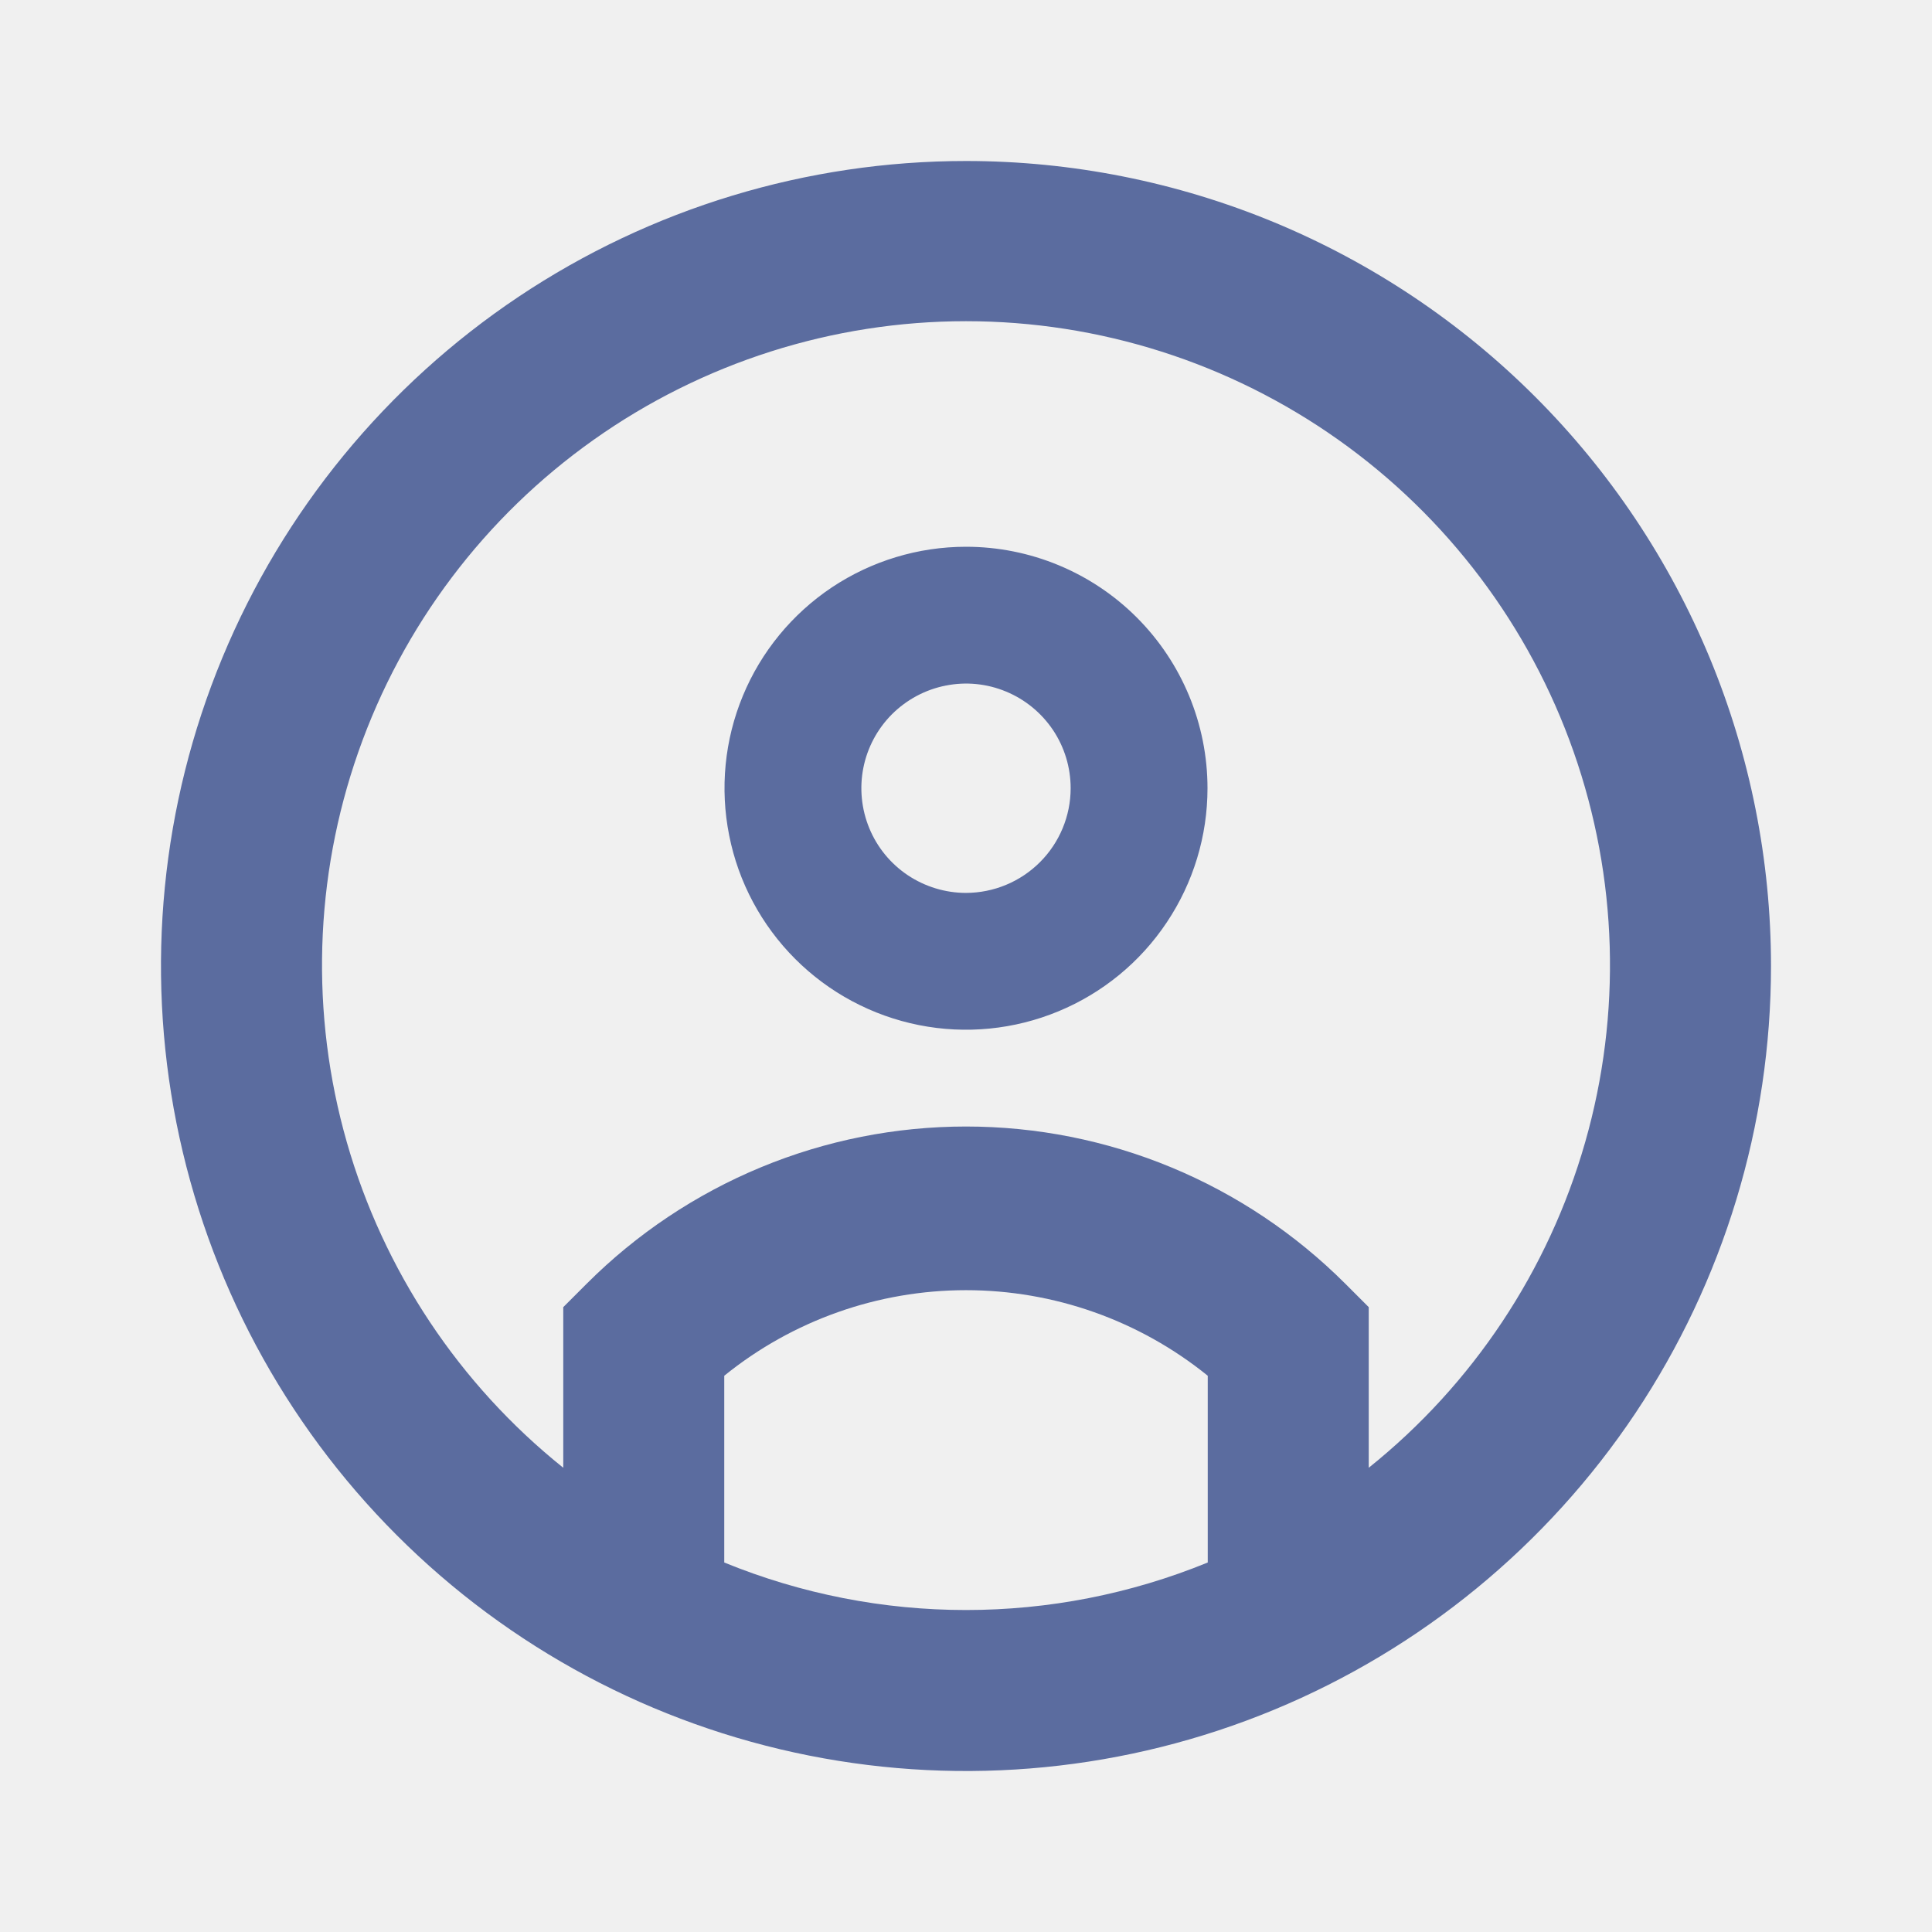
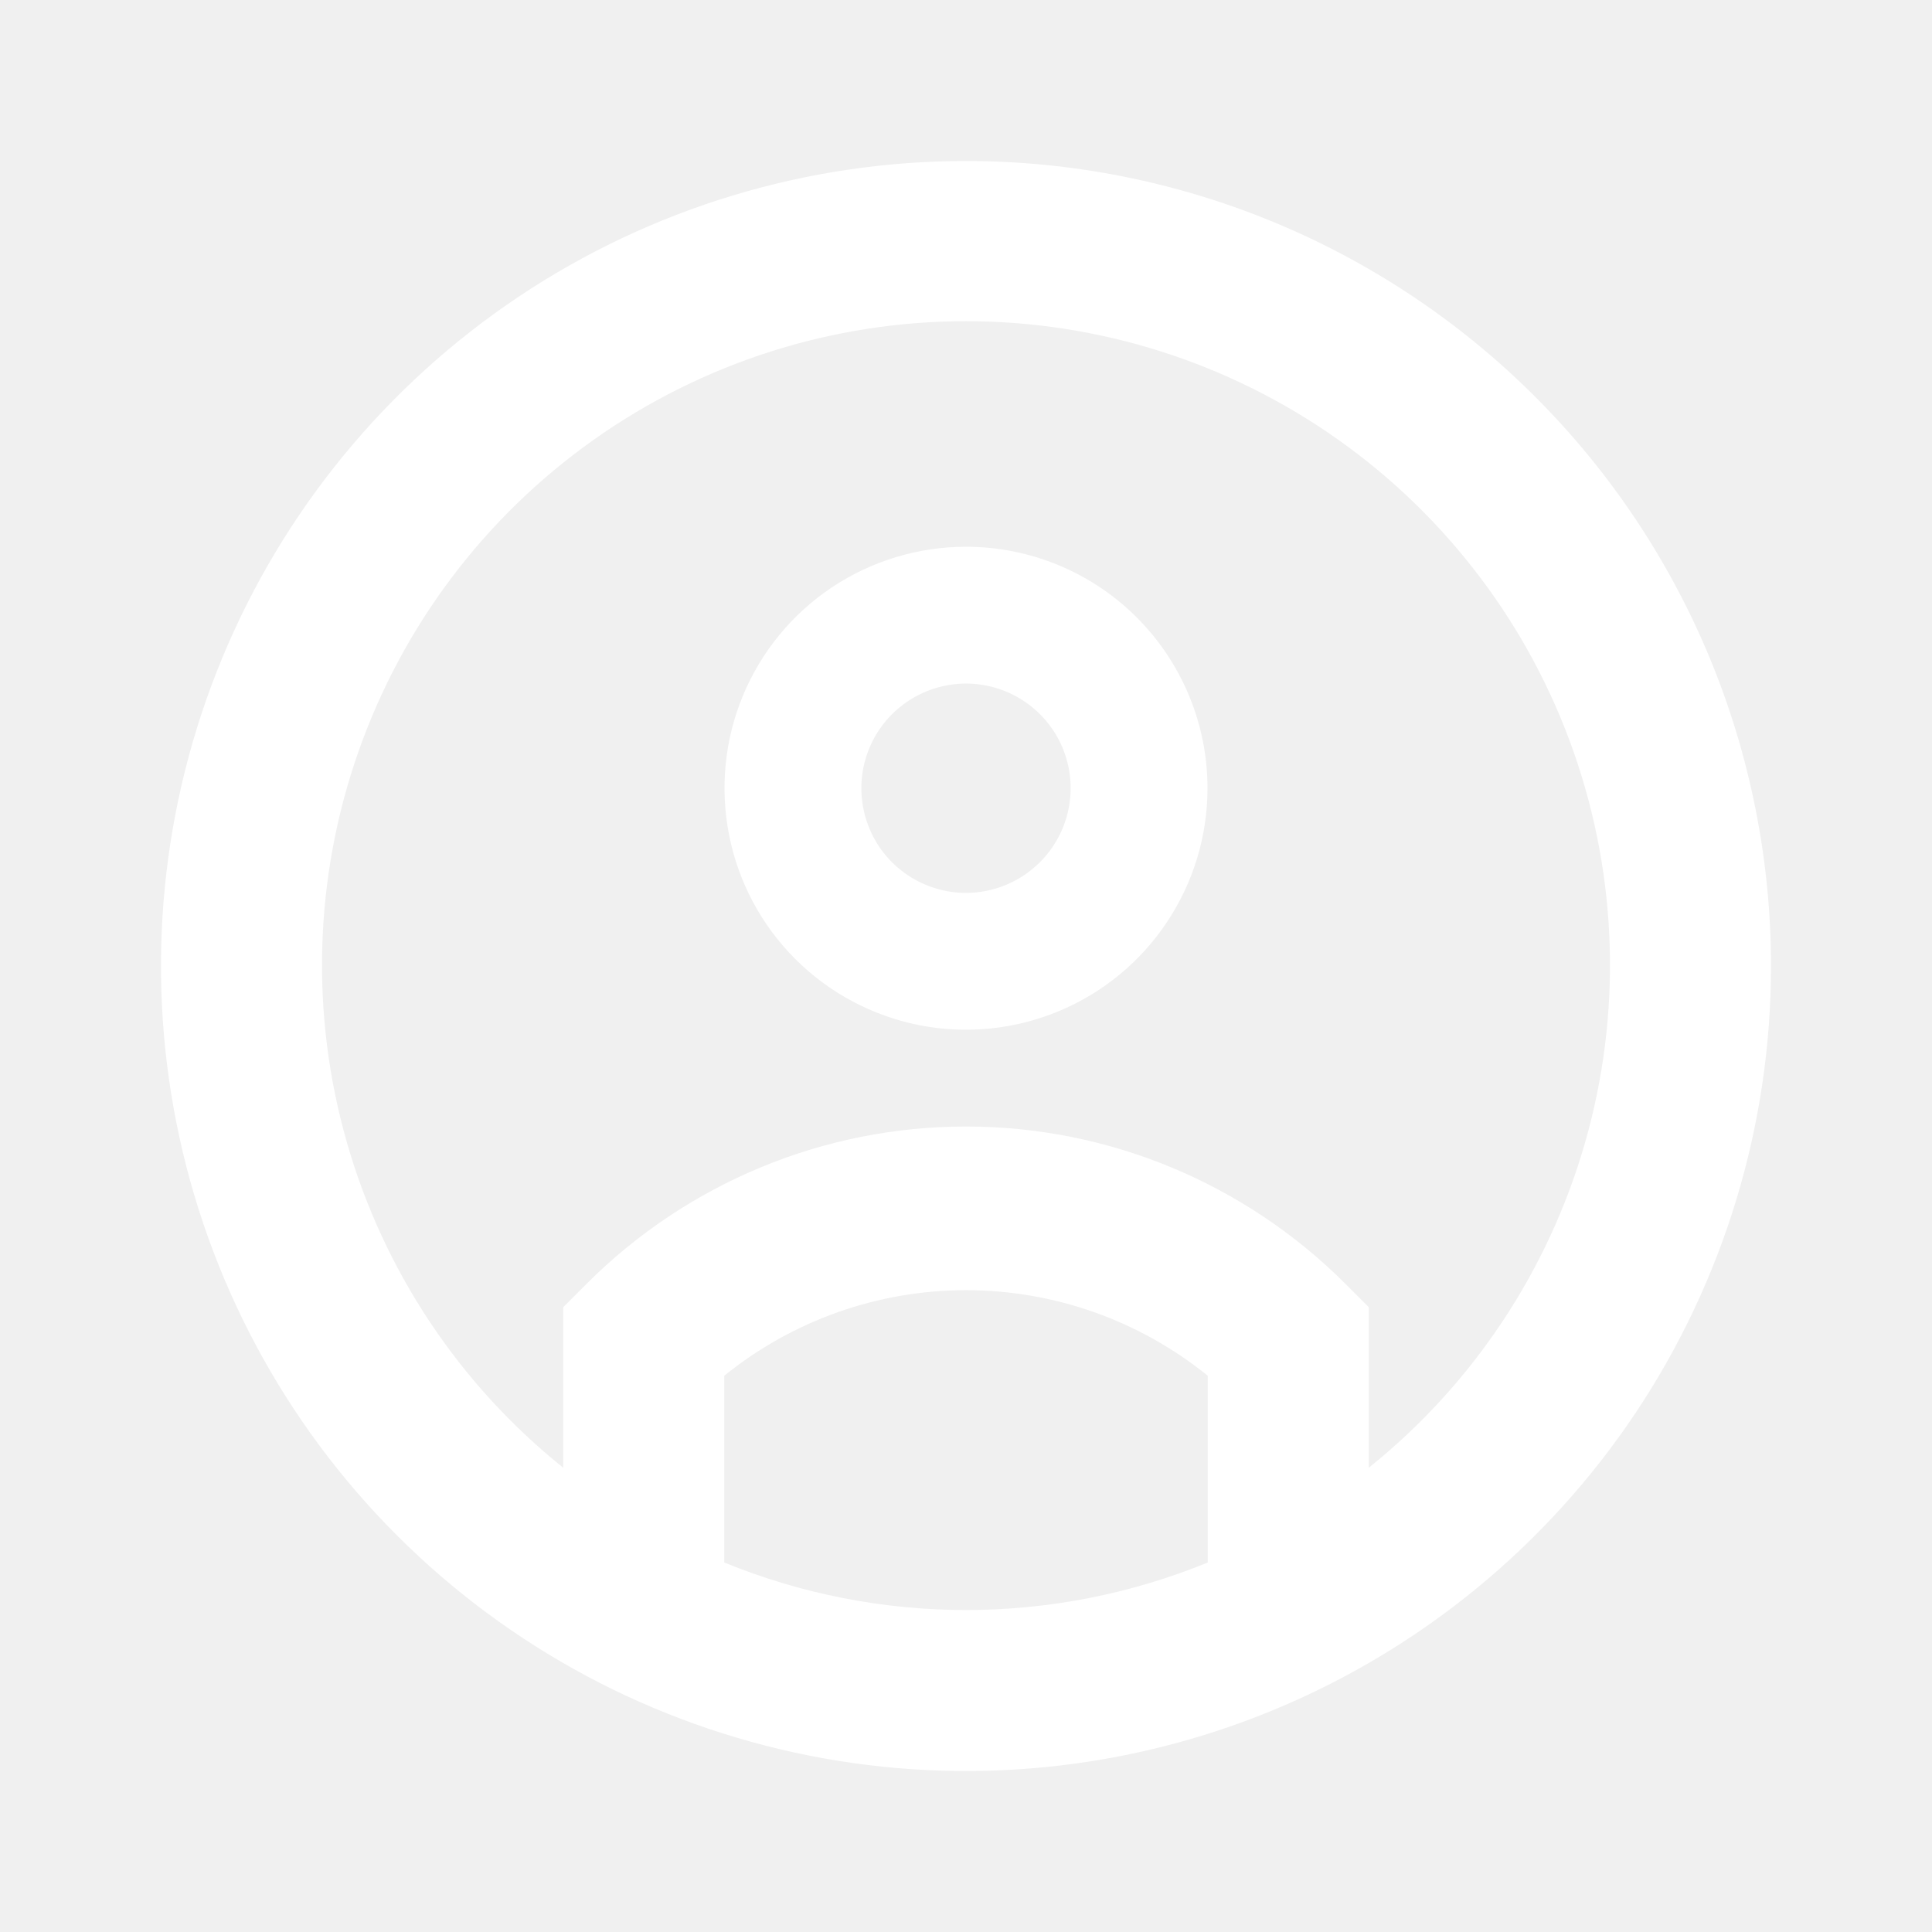
<svg xmlns="http://www.w3.org/2000/svg" width="24" height="24" viewBox="0 0 24 24" fill="none">
-   <path d="M12 6.792C11.407 6.792 10.827 6.968 10.333 7.297C9.84 7.627 9.455 8.095 9.228 8.644C9.001 9.192 8.942 9.795 9.058 10.377C9.173 10.959 9.459 11.493 9.879 11.913C10.298 12.332 10.833 12.618 11.415 12.734C11.997 12.85 12.6 12.79 13.148 12.563C13.696 12.336 14.165 11.952 14.494 11.458C14.824 10.965 15 10.385 15 9.792C15 8.996 14.684 8.233 14.121 7.67C13.559 7.108 12.796 6.792 12 6.792ZM12 11.092C11.743 11.092 11.492 11.015 11.278 10.873C11.064 10.73 10.897 10.527 10.799 10.289C10.701 10.052 10.675 9.79 10.725 9.538C10.775 9.286 10.899 9.054 11.081 8.872C11.263 8.691 11.494 8.567 11.746 8.517C11.999 8.466 12.26 8.492 12.498 8.591C12.735 8.689 12.938 8.856 13.081 9.069C13.224 9.283 13.3 9.534 13.3 9.792C13.3 10.136 13.162 10.467 12.919 10.71C12.675 10.954 12.345 11.091 12 11.092ZM12 2C10.022 2 8.089 2.586 6.444 3.685C4.8 4.784 3.518 6.346 2.761 8.173C2.004 10 1.806 12.011 2.192 13.951C2.578 15.891 3.53 17.672 4.929 19.071C6.327 20.47 8.109 21.422 10.049 21.808C11.989 22.194 14 21.996 15.827 21.239C17.654 20.482 19.216 19.2 20.315 17.556C21.413 15.911 22 13.978 22 12C22 10.687 21.741 9.386 21.239 8.173C20.736 6.96 20 5.858 19.071 4.929C18.142 4 17.04 3.264 15.827 2.761C14.614 2.259 13.313 2 12 2ZM15.003 19.41C13.078 20.197 10.922 20.197 8.997 19.41V17.09C9.847 16.402 10.907 16.027 12 16.027C13.093 16.027 14.153 16.402 15.003 17.09V19.41ZM17.003 18.233V16.238L16.71 15.945C16.091 15.327 15.357 14.836 14.549 14.501C13.741 14.166 12.875 13.994 12 13.994C11.125 13.994 10.259 14.166 9.451 14.501C8.643 14.836 7.908 15.327 7.29 15.945L6.997 16.238V18.233C5.704 17.197 4.765 15.784 4.309 14.191C3.853 12.598 3.903 10.902 4.452 9.339C5.001 7.775 6.022 6.421 7.375 5.463C8.727 4.505 10.343 3.99 12 3.99C13.657 3.99 15.273 4.505 16.625 5.463C17.977 6.421 18.999 7.775 19.548 9.339C20.097 10.902 20.147 12.598 19.691 14.191C19.235 15.784 18.296 17.197 17.003 18.233V18.233Z" fill="#5b6c9f" />
+   <path d="M12 6.792C11.407 6.792 10.827 6.968 10.333 7.297C9.84 7.627 9.455 8.095 9.228 8.644C9.001 9.192 8.942 9.795 9.058 10.377C9.173 10.959 9.459 11.493 9.879 11.913C10.298 12.332 10.833 12.618 11.415 12.734C11.997 12.85 12.6 12.79 13.148 12.563C13.696 12.336 14.165 11.952 14.494 11.458C14.824 10.965 15 10.385 15 9.792C15 8.996 14.684 8.233 14.121 7.67C13.559 7.108 12.796 6.792 12 6.792ZM12 11.092C11.743 11.092 11.492 11.015 11.278 10.873C11.064 10.73 10.897 10.527 10.799 10.289C10.701 10.052 10.675 9.79 10.725 9.538C10.775 9.286 10.899 9.054 11.081 8.872C11.263 8.691 11.494 8.567 11.746 8.517C11.999 8.466 12.26 8.492 12.498 8.591C12.735 8.689 12.938 8.856 13.081 9.069C13.224 9.283 13.3 9.534 13.3 9.792C13.3 10.136 13.162 10.467 12.919 10.71C12.675 10.954 12.345 11.091 12 11.092ZM12 2C10.022 2 8.089 2.586 6.444 3.685C4.8 4.784 3.518 6.346 2.761 8.173C2.004 10 1.806 12.011 2.192 13.951C2.578 15.891 3.53 17.672 4.929 19.071C6.327 20.47 8.109 21.422 10.049 21.808C11.989 22.194 14 21.996 15.827 21.239C17.654 20.482 19.216 19.2 20.315 17.556C21.413 15.911 22 13.978 22 12C22 10.687 21.741 9.386 21.239 8.173C20.736 6.96 20 5.858 19.071 4.929C18.142 4 17.04 3.264 15.827 2.761C14.614 2.259 13.313 2 12 2ZM15.003 19.41C13.078 20.197 10.922 20.197 8.997 19.41V17.09C9.847 16.402 10.907 16.027 12 16.027C13.093 16.027 14.153 16.402 15.003 17.09V19.41ZM17.003 18.233V16.238L16.71 15.945C16.091 15.327 15.357 14.836 14.549 14.501C13.741 14.166 12.875 13.994 12 13.994C11.125 13.994 10.259 14.166 9.451 14.501C8.643 14.836 7.908 15.327 7.29 15.945L6.997 16.238V18.233C5.704 17.197 4.765 15.784 4.309 14.191C3.853 12.598 3.903 10.902 4.452 9.339C5.001 7.775 6.022 6.421 7.375 5.463C8.727 4.505 10.343 3.99 12 3.99C13.657 3.99 15.273 4.505 16.625 5.463C17.977 6.421 18.999 7.775 19.548 9.339C20.097 10.902 20.147 12.598 19.691 14.191C19.235 15.784 18.296 17.197 17.003 18.233V18.233Z" fill="white" />
</svg>
